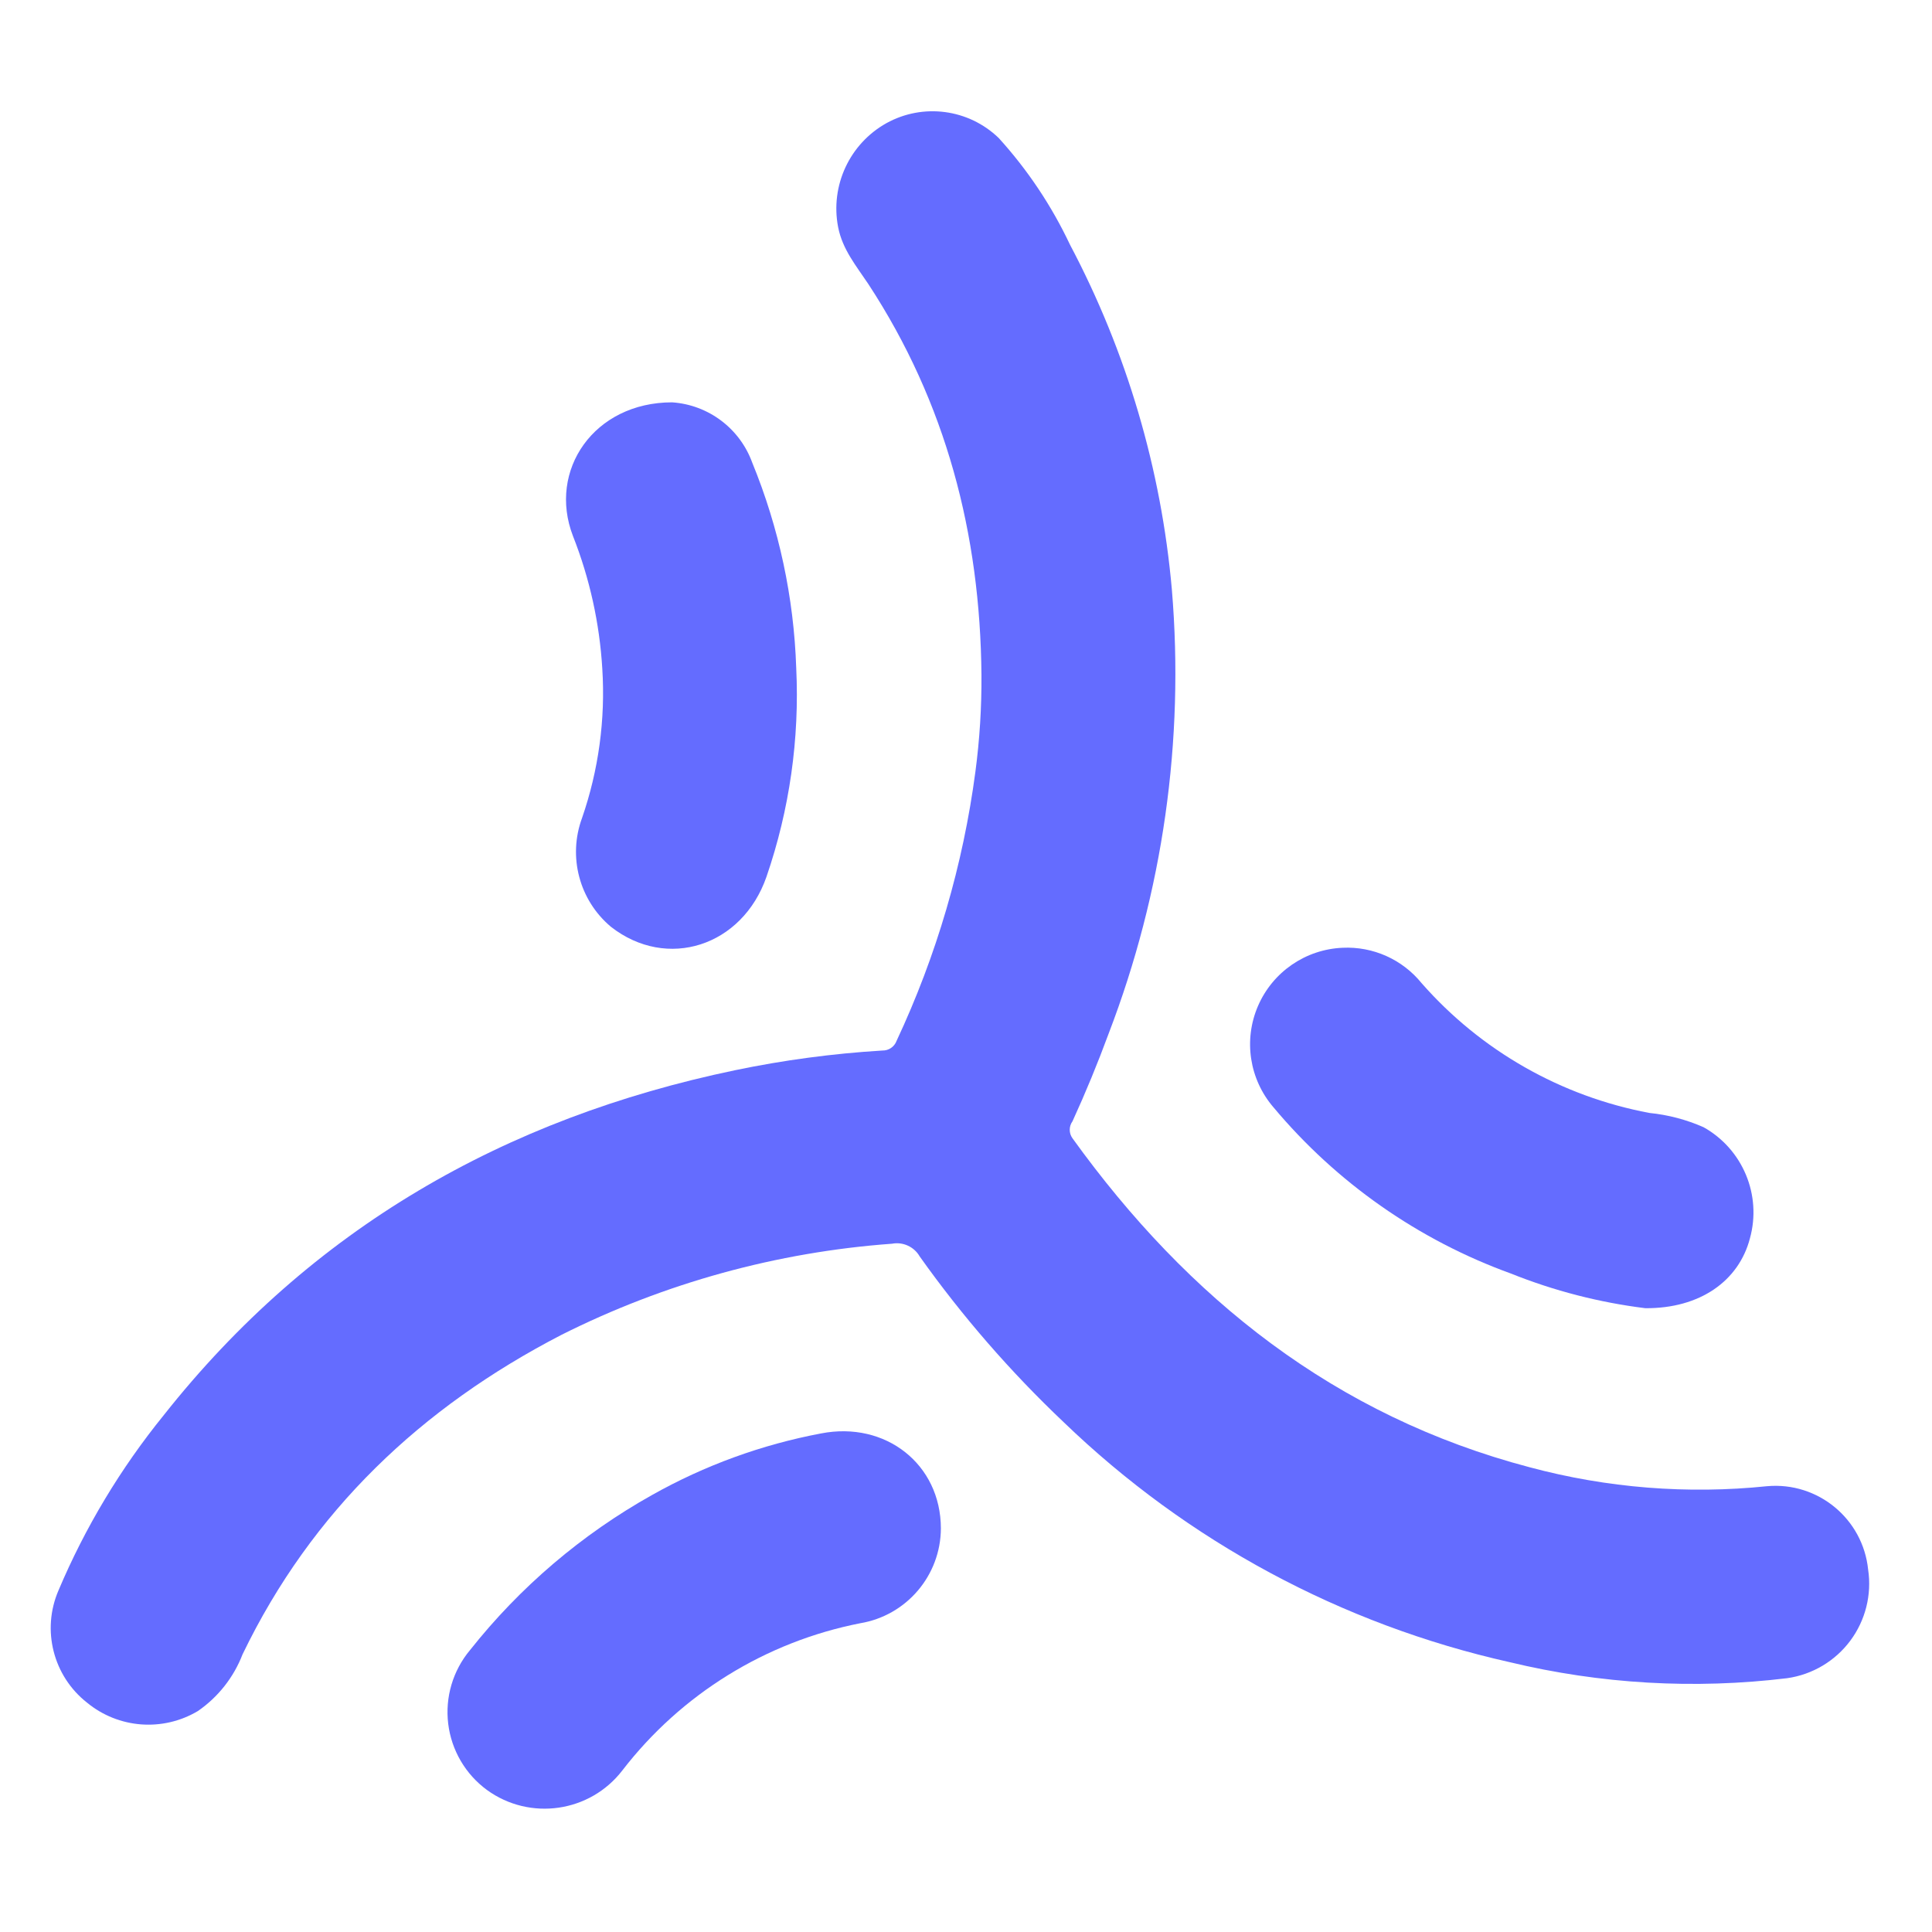
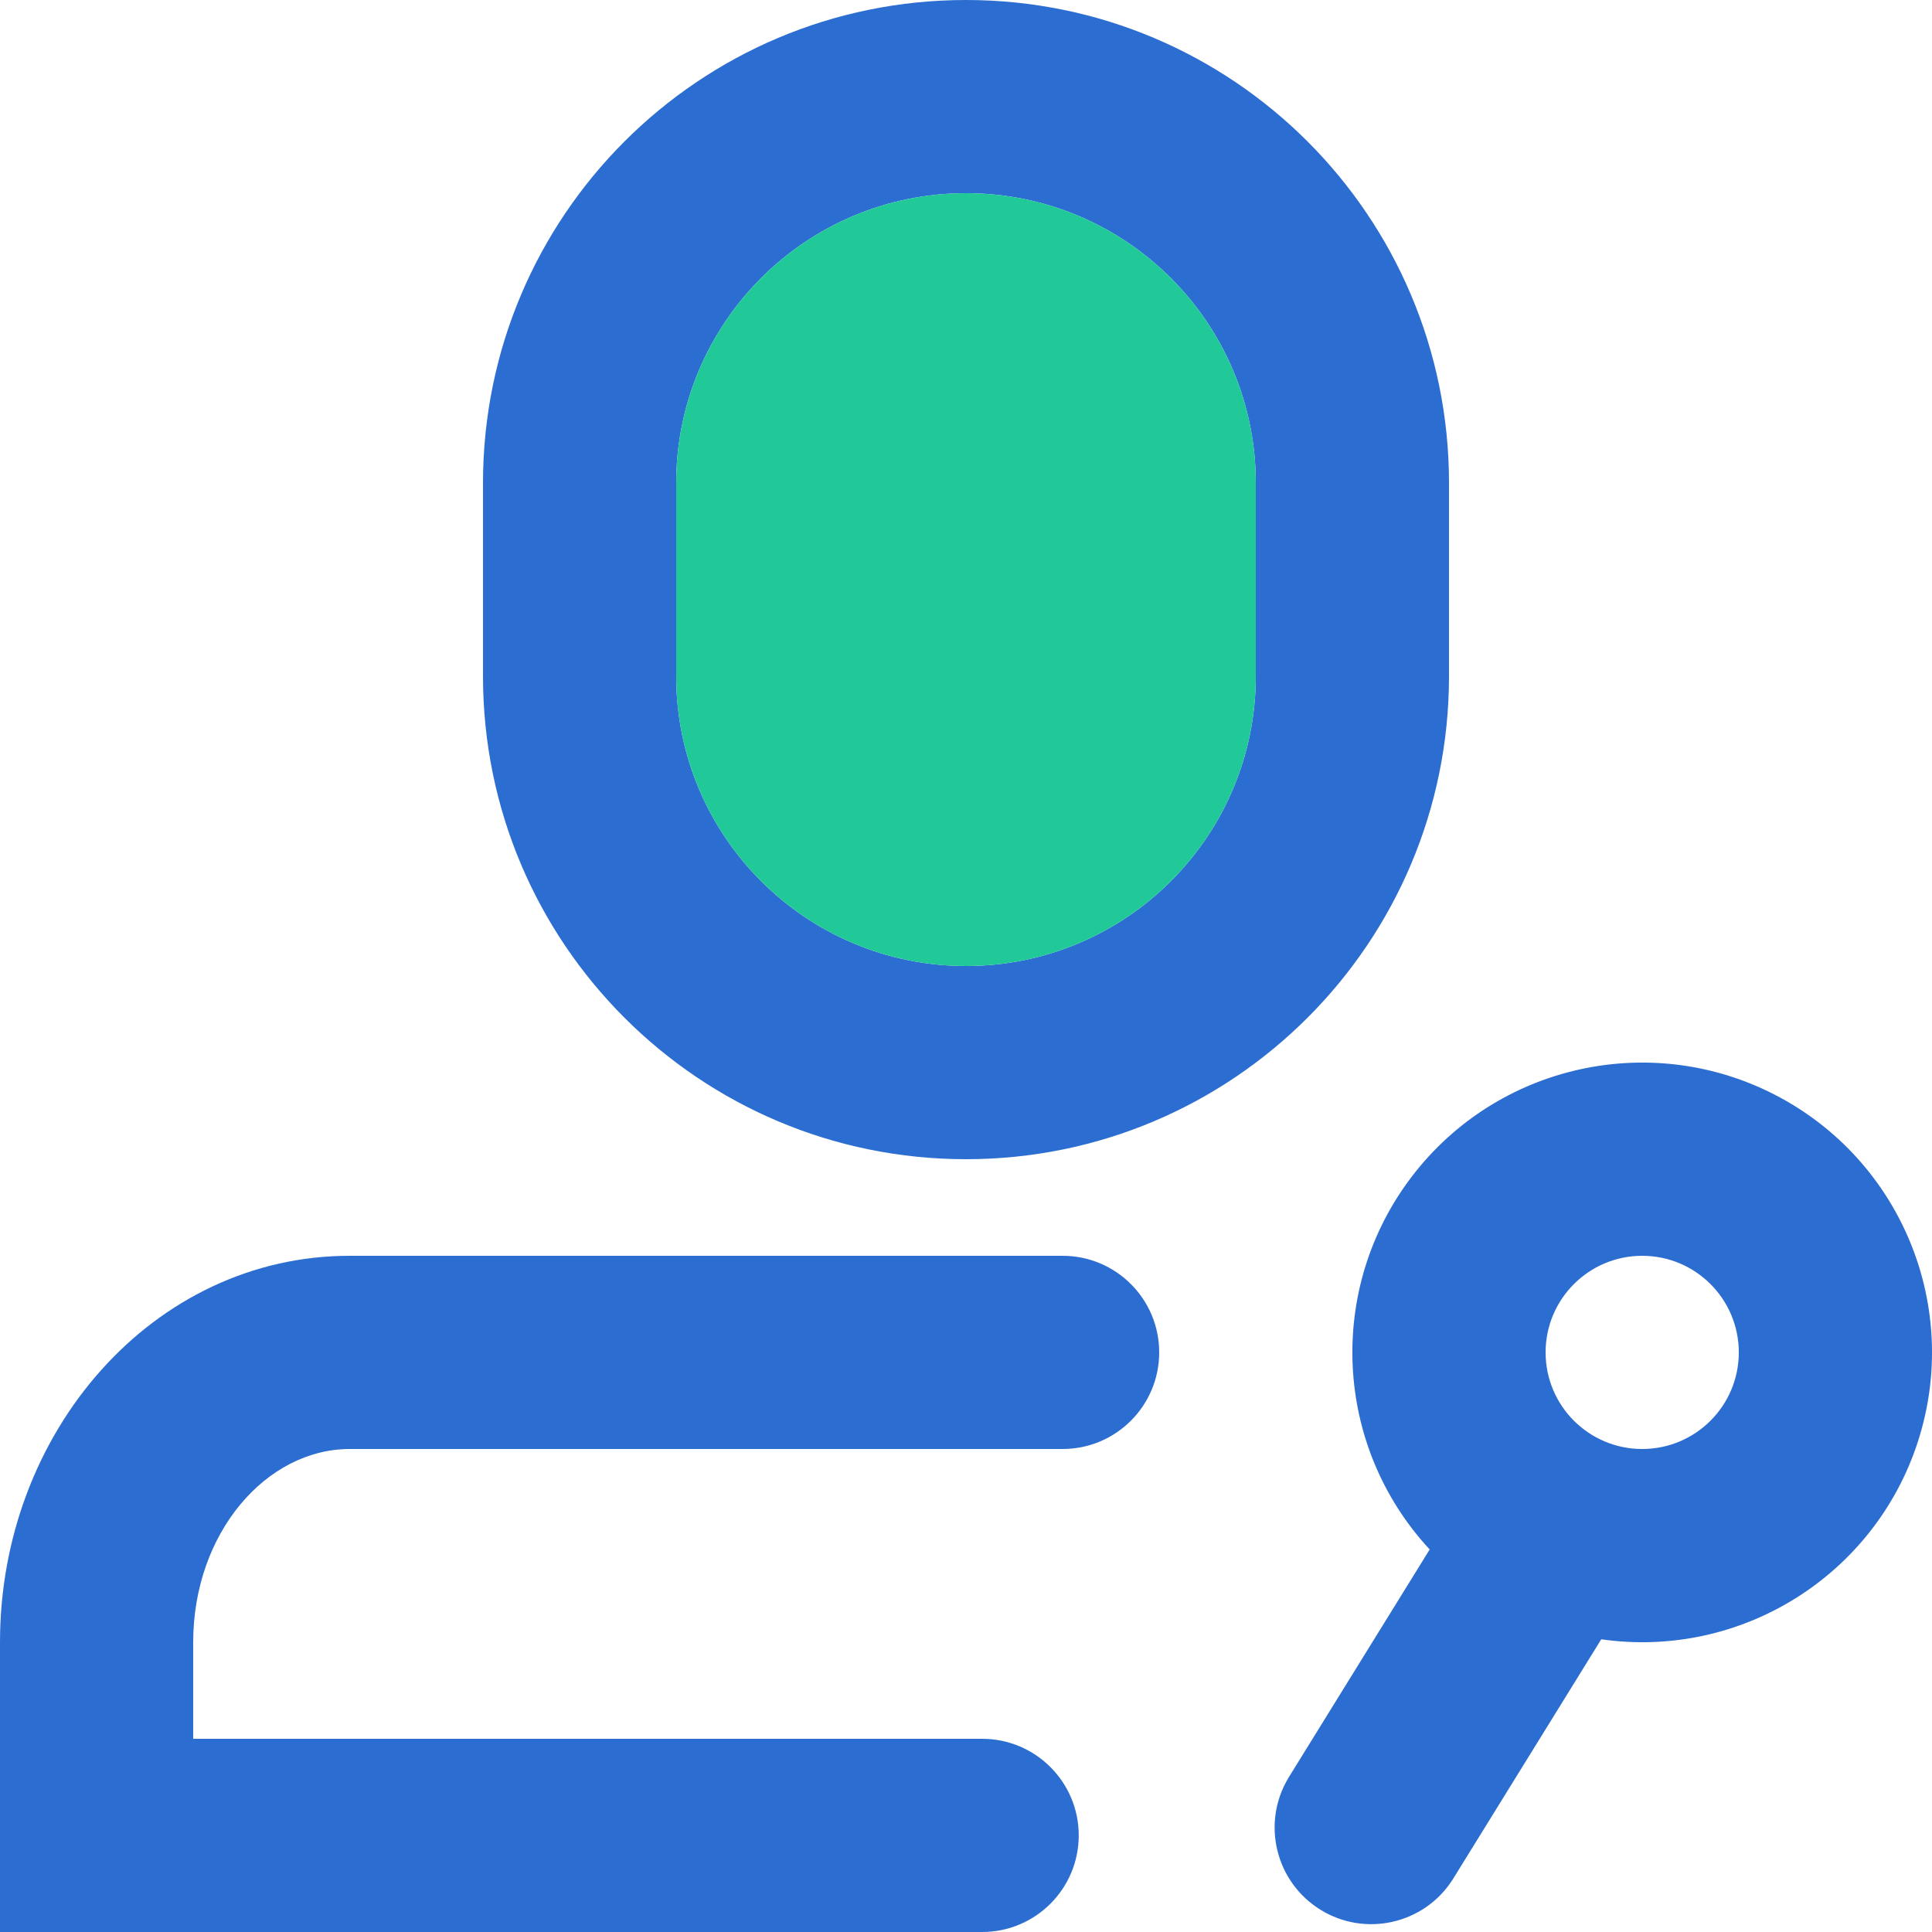
- <svg xmlns="http://www.w3.org/2000/svg" viewBox="0 0 160 160">
-   <path d="M81.28 55.9c-.1-11.67-2.93-22.55-9.37-32.38-1-1.5-2.14-2.86-2.5-4.71a8.1 8.1 0 014-8.61 7.89 7.89 0 019.3 1.23 35.999 35.999 0 015.9 8.83 75.18 75.18 0 018.44 28.58 83.211 83.211 0 01-5.23 36.74 102.983 102.983 0 01-3 7.28 1.2 1.2 0 000 1.41c9.58 13.3 21.76 23 37.85 27.24a54.37 54.37 0 0019.68 1.57 7.72 7.72 0 018.36 6.9 7.903 7.903 0 01-6.7 9 64.744 64.744 0 01-23-1.33 77.68 77.68 0 01-36.93-19.88 93.628 93.628 0 01-11.91-13.71 2.18 2.18 0 00-2.3-1.06 72.744 72.744 0 00-27.38 7.55c-11.6 6-20.67 14.58-26.4 26.45a10.134 10.134 0 01-3.7 4.7 8 8 0 01-9.19-.7 7.86 7.86 0 01-2.36-9.28 60.324 60.324 0 018.72-14.52c12.2-15.43 28.21-24.59 47.32-28.57A85.085 85.085 0 0173.07 87c.524.015 1-.307 1.18-.8a76.06 76.06 0 006.53-22.3c.351-2.652.518-5.325.5-8z" fill="#646cff" />
-   <path d="M136.26 108.34a44.742 44.742 0 01-11.13-2.87 46.108 46.108 0 01-19.66-13.76 8 8 0 015.72-13.22 7.93 7.93 0 016.54 2.93 33.27 33.27 0 0018.87 10.75c1.546.155 3.058.553 4.48 1.18a8.08 8.08 0 013.84 9.21c-.92 3.52-4.13 5.81-8.66 5.78zm-80.6-75.02a7.61 7.61 0 016.64 5 49.139 49.139 0 013.64 17 46.33 46.33 0 01-2.46 17.28c-2 5.77-8.24 7.79-12.89 4.15a8.1 8.1 0 01-2.39-9 31.679 31.679 0 001.68-12.36 35.77 35.77 0 00-2.43-11c-2.1-5.45 1.75-11.07 8.21-11.07zm22.26 93.25a8 8 0 01-6.68 7.86 32.88 32.88 0 00-19.7 12.19 8.13 8.13 0 01-11.21 1.62 8 8 0 01-1.41-11.58A51.043 51.043 0 0154 123.81a45.842 45.842 0 0114-5.1c5.35-1.04 9.91 2.56 9.92 7.86z" fill="#646cff" />
+ <svg xmlns="http://www.w3.org/2000/svg" t="1746367209478" class="icon" viewBox="0 0 1024 1024" version="1.1" p-id="8919" width="200" height="200">
+   <path d="M512 102.4a153.6 153.6 0 0 0-153.6 153.6v102.4a153.6 153.6 0 1 0 307.2 0V256a153.6 153.6 0 0 0-153.6-153.6z m0-102.4a256 256 0 0 1 256 256v102.4A256 256 0 0 1 256 358.4V256a256 256 0 0 1 256-256zM102.4 921.6h418.15a51.2 51.2 0 0 1 0 102.4H0v-153.6c0-111.667 81.357-204.8 185.344-204.8H563.2a51.2 51.2 0 0 1 0 102.4H185.344C141.21 768 102.4 812.442 102.4 870.4v51.2z m746.291-52.736l-78.848 127.488a51.2 51.2 0 0 1-87.04-53.914L757.76 821.248a153.6 153.6 0 1 1 90.931 47.616zM870.4 768a51.2 51.2 0 1 0 0-102.4 51.2 51.2 0 0 0 0 102.4z" fill="#2C6DD2" p-id="8920" />
+   <path d="M512 102.4a153.6 153.6 0 0 0-153.6 153.6v102.4a153.6 153.6 0 1 0 307.2 0V256a153.6 153.6 0 0 0-153.6-153.6z" fill="#20C997" p-id="8921" />
</svg>
